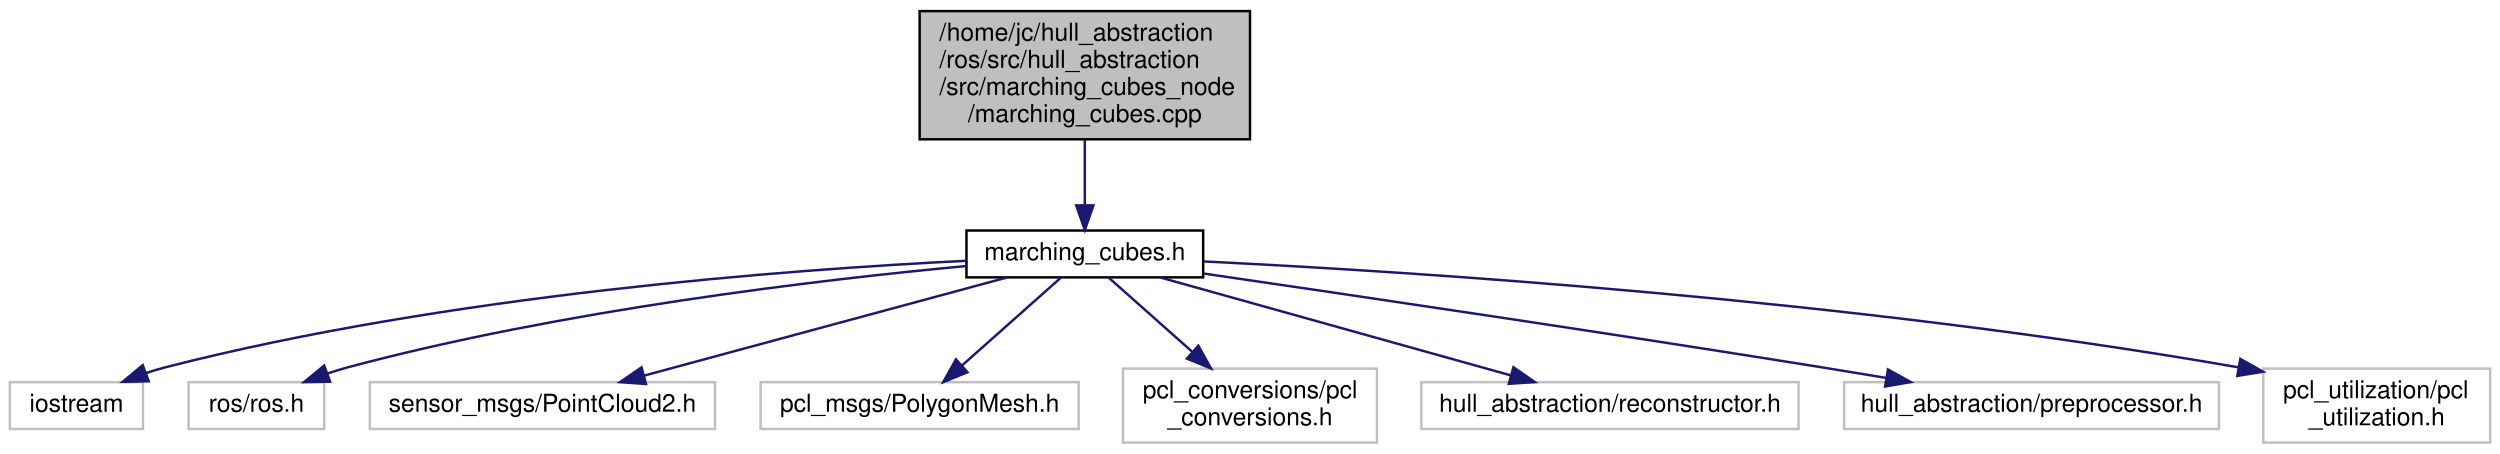
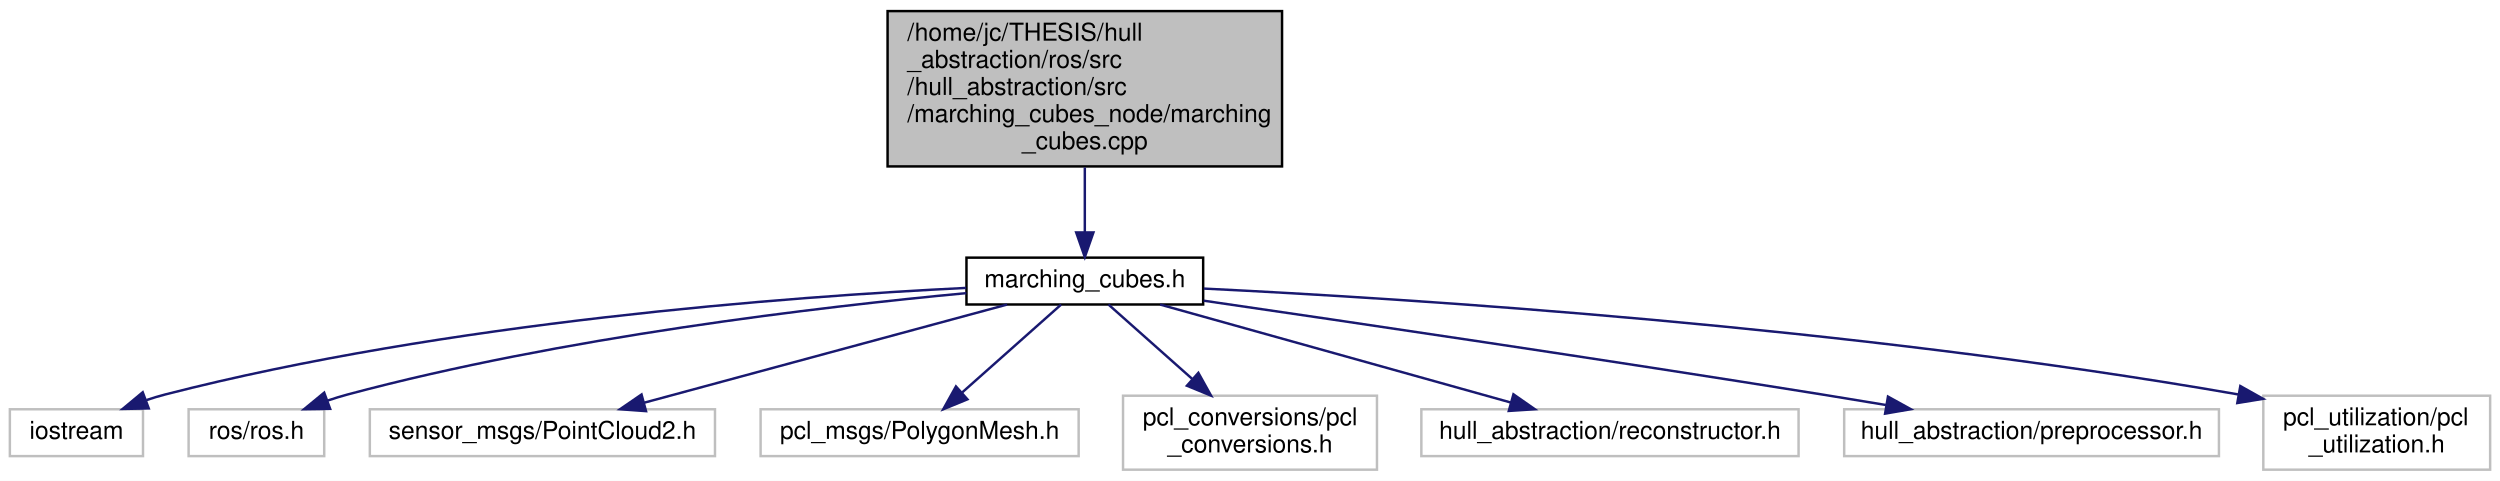
- <svg xmlns="http://www.w3.org/2000/svg" xmlns:xlink="http://www.w3.org/1999/xlink" width="1014pt" height="184pt" viewBox="0.00 0.00 1014.00 184.00">
-   <g id="graph0" class="graph" transform="scale(1 1) rotate(0) translate(4 180)">
-     <polygon fill="white" stroke="none" points="-4,4 -4,-180 1010,-180 1010,4 -4,4" />
+ <svg xmlns="http://www.w3.org/2000/svg" xmlns:xlink="http://www.w3.org/1999/xlink" width="1014pt" height="195pt" viewBox="0.00 0.00 1014.00 195.00">
+   <g id="graph0" class="graph" transform="scale(1 1) rotate(0) translate(4 191)">
+     <polygon fill="white" stroke="none" points="-4,4 -4,-191 1010,-191 1010,4 -4,4" />
    <g id="node1" class="node">
-       <polygon fill="#bfbfbf" stroke="black" points="369,-123.5 369,-175.5 503,-175.5 503,-123.5 369,-123.5" />
-       <text text-anchor="start" x="377" y="-163.5" font-family="Helvetica,sans-Serif" font-size="10.00">/home/jc/hull_abstraction</text>
-       <text text-anchor="start" x="377" y="-152.5" font-family="Helvetica,sans-Serif" font-size="10.00">/ros/src/hull_abstraction</text>
-       <text text-anchor="start" x="377" y="-141.5" font-family="Helvetica,sans-Serif" font-size="10.00">/src/marching_cubes_node</text>
-       <text text-anchor="middle" x="436" y="-130.5" font-family="Helvetica,sans-Serif" font-size="10.00">/marching_cubes.cpp</text>
+       <polygon fill="#bfbfbf" stroke="black" points="356,-123.5 356,-186.5 516,-186.5 516,-123.5 356,-123.5" />
+       <text text-anchor="start" x="364" y="-174.5" font-family="Helvetica,sans-Serif" font-size="10.00">/home/jc/THESIS/hull</text>
+       <text text-anchor="start" x="364" y="-163.5" font-family="Helvetica,sans-Serif" font-size="10.00">_abstraction/ros/src</text>
+       <text text-anchor="start" x="364" y="-152.5" font-family="Helvetica,sans-Serif" font-size="10.00">/hull_abstraction/src</text>
+       <text text-anchor="start" x="364" y="-141.5" font-family="Helvetica,sans-Serif" font-size="10.00">/marching_cubes_node/marching</text>
+       <text text-anchor="middle" x="436" y="-130.5" font-family="Helvetica,sans-Serif" font-size="10.00">_cubes.cpp</text>
    </g>
    <g id="node2" class="node">
      <g id="a_node2">
        <a xlink:href="marching__cubes_8h.html" target="_top" xlink:title="Framework of marching cubes node. ">
          <polygon fill="white" stroke="black" points="388,-67.5 388,-86.5 484,-86.5 484,-67.5 388,-67.5" />
          <text text-anchor="middle" x="436" y="-74.5" font-family="Helvetica,sans-Serif" font-size="10.00">marching_cubes.h</text>
        </a>
      </g>
    </g>
    <g id="edge1" class="edge">
-       <path fill="none" stroke="midnightblue" d="M436,-123.446C436,-114.73 436,-105.104 436,-96.964" />
-       <polygon fill="midnightblue" stroke="midnightblue" points="439.5,-96.695 436,-86.695 432.5,-96.695 439.5,-96.695" />
+       <path fill="none" stroke="midnightblue" d="M436,-123.088C436,-114.15 436,-104.669 436,-96.719" />
+       <polygon fill="midnightblue" stroke="midnightblue" points="439.5,-96.718 436,-86.718 432.5,-96.718 439.5,-96.718" />
    </g>
    <g id="node3" class="node">
      <polygon fill="white" stroke="#bfbfbf" points="0,-6 0,-25 54,-25 54,-6 0,-6" />
      <text text-anchor="middle" x="27" y="-13" font-family="Helvetica,sans-Serif" font-size="10.00">iostream</text>
    </g>
    <g id="edge2" class="edge">
      <path fill="none" stroke="midnightblue" d="M387.86,-74.226C316.076,-70.68 177.188,-60.337 63,-31 60.487,-30.355 57.916,-29.575 55.361,-28.717" />
      <polygon fill="midnightblue" stroke="midnightblue" points="56.336,-25.345 45.743,-25.131 53.891,-31.904 56.336,-25.345" />
    </g>
    <g id="node4" class="node">
      <polygon fill="white" stroke="#bfbfbf" points="72.5,-6 72.5,-25 127.5,-25 127.5,-6 72.5,-6" />
      <text text-anchor="middle" x="100" y="-13" font-family="Helvetica,sans-Serif" font-size="10.00">ros/ros.h</text>
    </g>
    <g id="edge3" class="edge">
      <path fill="none" stroke="midnightblue" d="M387.941,-72.109C328.298,-66.522 223.842,-54.236 137,-31 134.342,-30.289 131.615,-29.448 128.904,-28.534" />
      <polygon fill="midnightblue" stroke="midnightblue" points="129.906,-25.173 119.312,-25.01 127.492,-31.744 129.906,-25.173" />
    </g>
    <g id="node5" class="node">
      <polygon fill="white" stroke="#bfbfbf" points="146,-6 146,-25 286,-25 286,-6 146,-6" />
      <text text-anchor="middle" x="216" y="-13" font-family="Helvetica,sans-Serif" font-size="10.00">sensor_msgs/PointCloud2.h</text>
    </g>
    <g id="edge4" class="edge">
      <path fill="none" stroke="midnightblue" d="M404.479,-67.475C365.761,-57.004 299.976,-39.212 257.264,-27.66" />
      <polygon fill="midnightblue" stroke="midnightblue" points="258.029,-24.241 247.462,-25.009 256.202,-30.998 258.029,-24.241" />
    </g>
    <g id="node6" class="node">
      <polygon fill="white" stroke="#bfbfbf" points="304.5,-6 304.5,-25 433.5,-25 433.5,-6 304.5,-6" />
      <text text-anchor="middle" x="369" y="-13" font-family="Helvetica,sans-Serif" font-size="10.00">pcl_msgs/PolygonMesh.h</text>
    </g>
    <g id="edge5" class="edge">
      <path fill="none" stroke="midnightblue" d="M426.401,-67.475C415.952,-58.197 399.032,-43.171 386.264,-31.831" />
      <polygon fill="midnightblue" stroke="midnightblue" points="388.383,-29.032 378.582,-25.009 383.735,-34.266 388.383,-29.032" />
    </g>
    <g id="node7" class="node">
      <polygon fill="white" stroke="#bfbfbf" points="451.5,-0.5 451.5,-30.5 554.5,-30.5 554.5,-0.5 451.5,-0.5" />
      <text text-anchor="start" x="459.5" y="-18.5" font-family="Helvetica,sans-Serif" font-size="10.00">pcl_conversions/pcl</text>
      <text text-anchor="middle" x="503" y="-7.5" font-family="Helvetica,sans-Serif" font-size="10.00">_conversions.h</text>
    </g>
    <g id="edge6" class="edge">
      <path fill="none" stroke="midnightblue" d="M445.599,-67.475C454.419,-59.643 467.851,-47.715 479.504,-37.366" />
      <polygon fill="midnightblue" stroke="midnightblue" points="482.056,-39.78 487.209,-30.523 477.408,-34.546 482.056,-39.78" />
    </g>
    <g id="node8" class="node">
      <polygon fill="white" stroke="#bfbfbf" points="572.5,-6 572.5,-25 725.5,-25 725.5,-6 572.5,-6" />
      <text text-anchor="middle" x="649" y="-13" font-family="Helvetica,sans-Serif" font-size="10.00">hull_abstraction/reconstructor.h</text>
    </g>
    <g id="edge7" class="edge">
      <path fill="none" stroke="midnightblue" d="M466.518,-67.475C503.925,-57.026 567.427,-39.287 608.787,-27.733" />
      <polygon fill="midnightblue" stroke="midnightblue" points="609.849,-31.07 618.539,-25.009 607.966,-24.329 609.849,-31.07" />
    </g>
    <g id="node9" class="node">
      <polygon fill="white" stroke="#bfbfbf" points="744,-6 744,-25 896,-25 896,-6 744,-6" />
      <text text-anchor="middle" x="820" y="-13" font-family="Helvetica,sans-Serif" font-size="10.00">hull_abstraction/preprocessor.h</text>
    </g>
    <g id="edge8" class="edge">
      <path fill="none" stroke="midnightblue" d="M484.206,-69.041C543.341,-60.437 646.629,-45.186 735,-31 743.393,-29.653 752.244,-28.19 760.938,-26.729" />
      <polygon fill="midnightblue" stroke="midnightblue" points="761.758,-30.14 771.034,-25.021 760.59,-23.238 761.758,-30.14" />
    </g>
    <g id="node10" class="node">
      <polygon fill="white" stroke="#bfbfbf" points="914,-0.5 914,-30.5 1006,-30.5 1006,-0.5 914,-0.5" />
      <text text-anchor="start" x="922" y="-18.5" font-family="Helvetica,sans-Serif" font-size="10.00">pcl_utilization/pcl</text>
      <text text-anchor="middle" x="960" y="-7.5" font-family="Helvetica,sans-Serif" font-size="10.00">_utilization.h</text>
    </g>
    <g id="edge9" class="edge">
      <path fill="none" stroke="midnightblue" d="M484.286,-73.951C567.954,-69.84 745.341,-58.649 903.969,-30.991" />
      <polygon fill="midnightblue" stroke="midnightblue" points="904.671,-34.421 913.907,-29.232 903.451,-27.528 904.671,-34.421" />
    </g>
  </g>
</svg>
